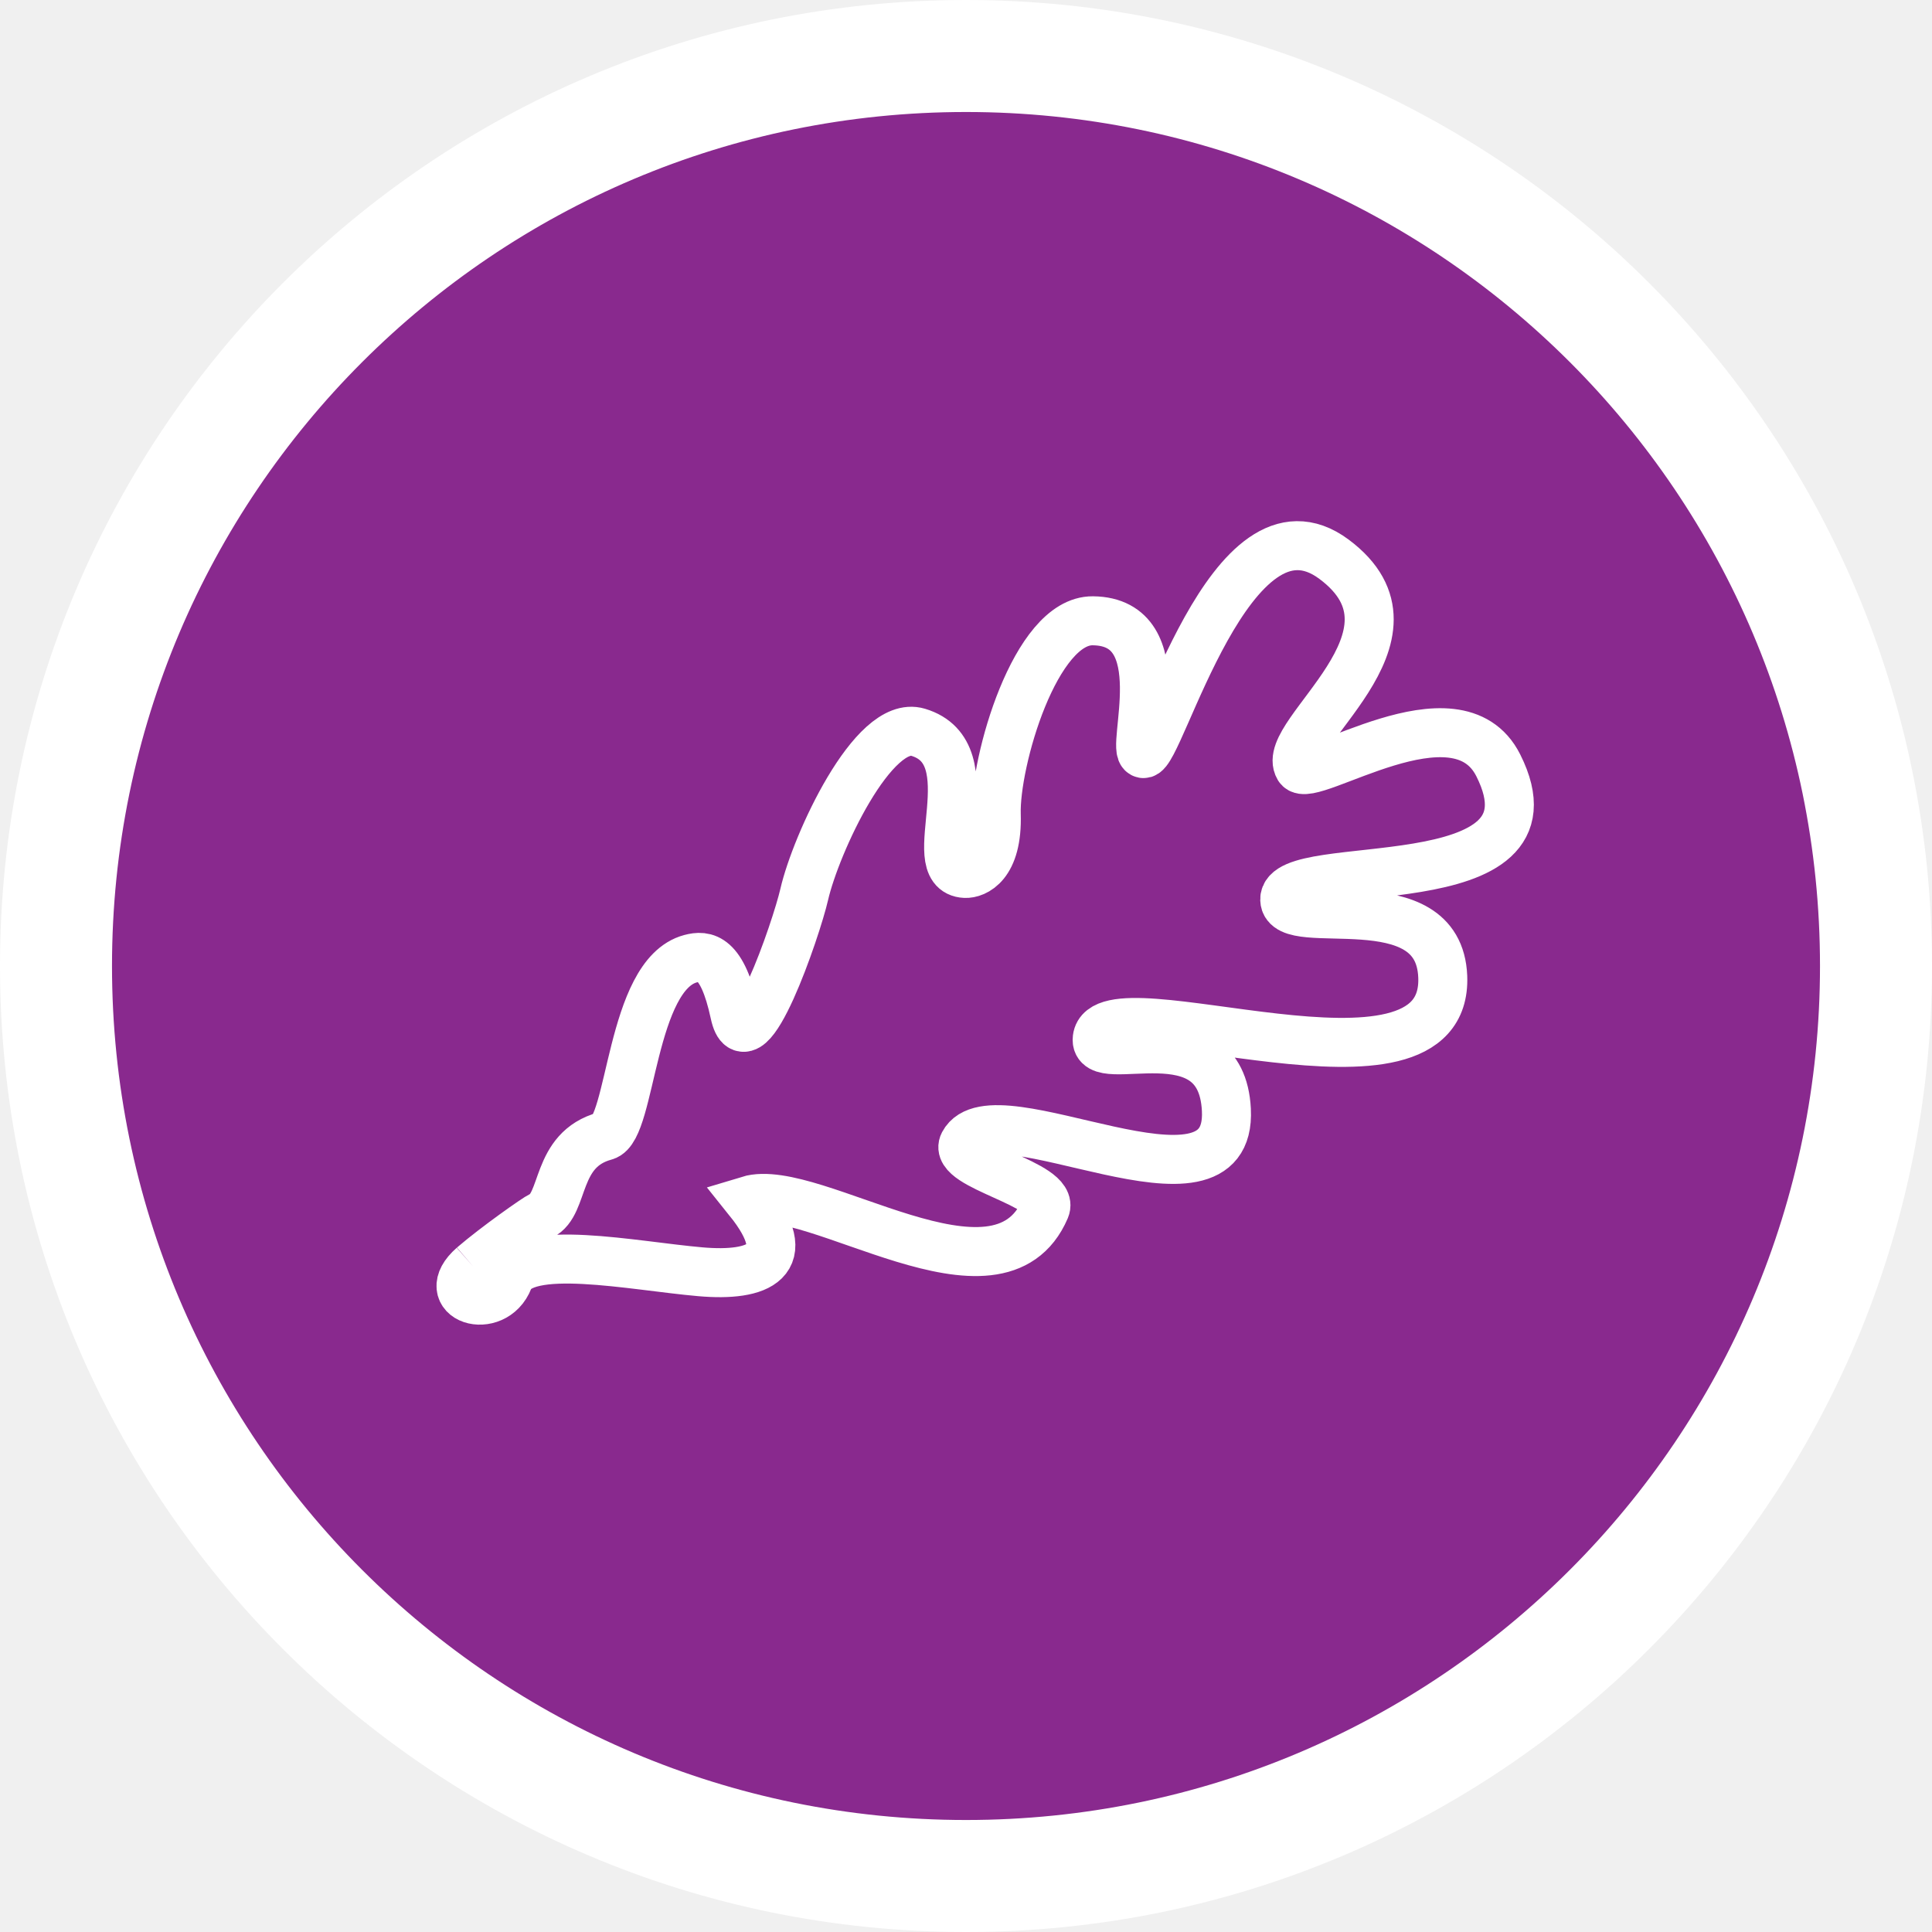
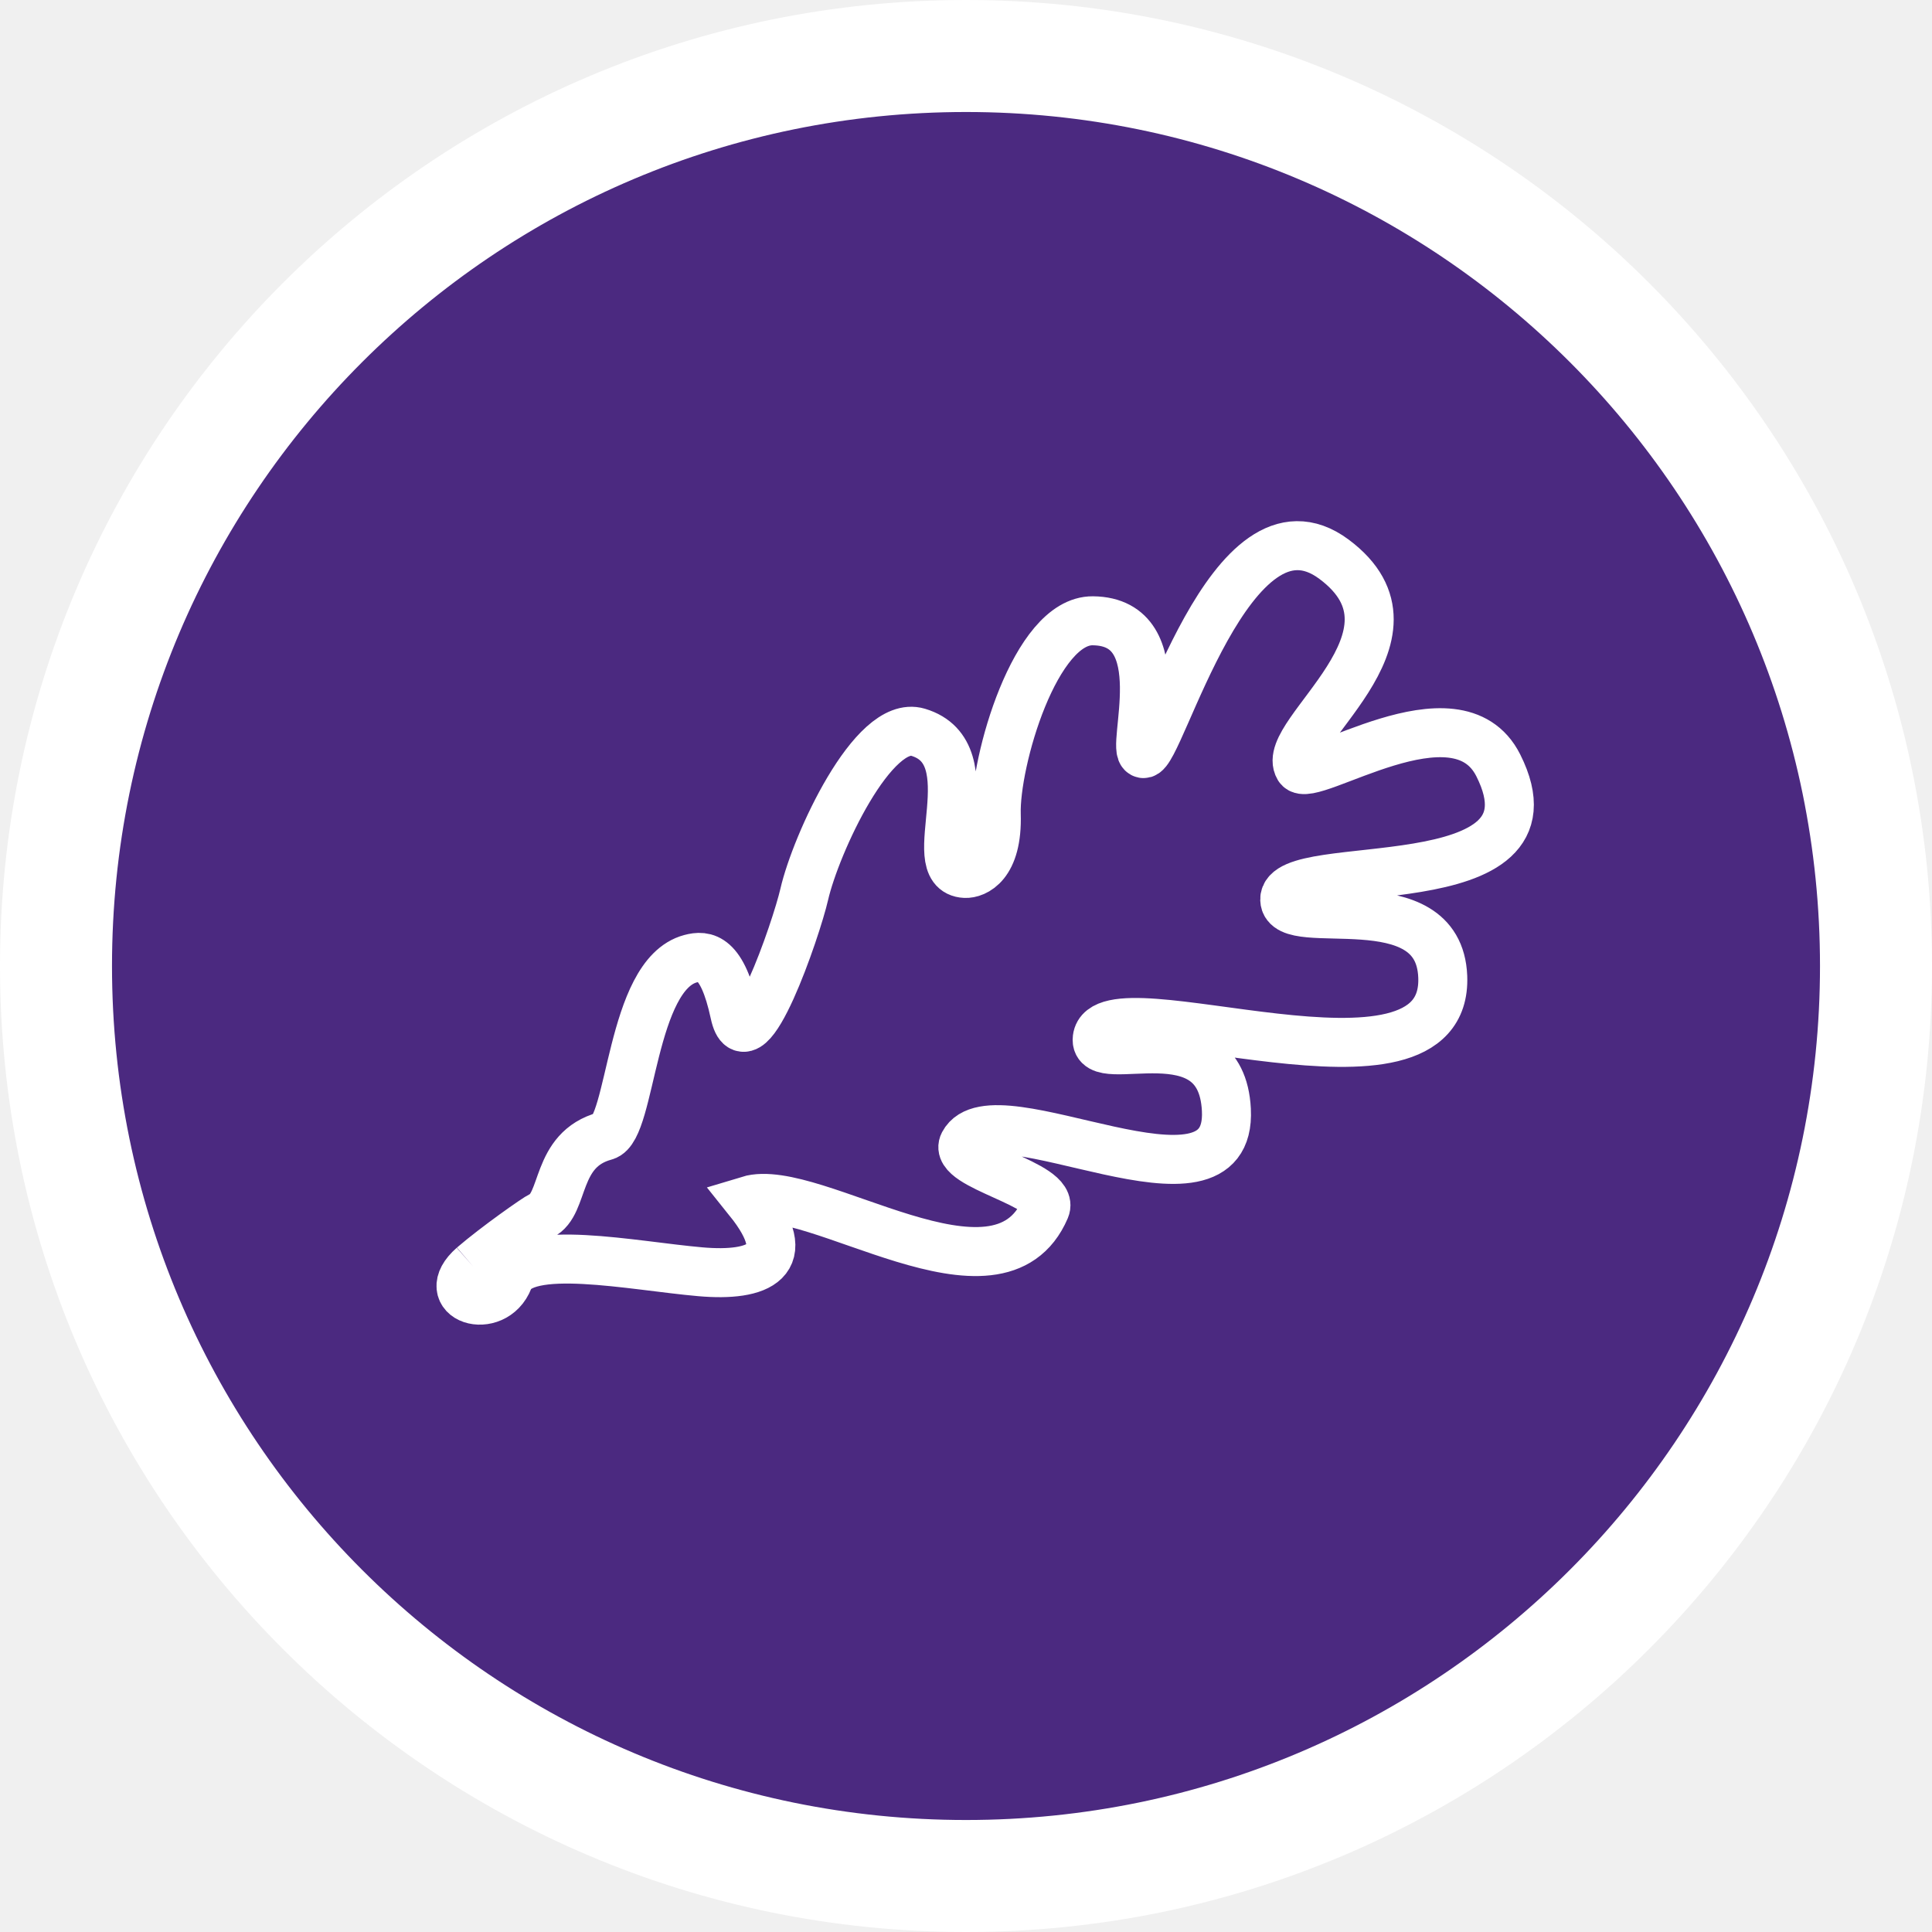
<svg xmlns="http://www.w3.org/2000/svg" width="69px" height="69px" viewBox="0 0 69 69" version="1.1">
  <defs />
  <g id="Desktop" stroke="none" stroke-width="1" fill="none" fill-rule="evenodd">
    <g id="Accueil" transform="translate(-285, -3138)" stroke="#FFFFFF">
      <g id="siapro" transform="translate(-1, 2629)">
        <g id="concour-agricole" transform="translate(150, 252)">
          <g id="Group-18" transform="translate(138, 259)">
-             <circle id="Oval-2" stroke-width="4" fill="#89298E" cx="32.5" cy="32.5" r="32.5" />
+             <circle id="Oval-2" stroke-width="4" fill="#4b2980" cx="32.5" cy="32.5" r="32.5" />
            <g id="Page-1" transform="translate(11, 16)" stroke-width="1.75">
              <path d="M2.512,24.965 C3.418,24.361 4.961,23.538 5.155,23.474 C6.061,23.172 5.91,21.189 7.76,20.925 C8.738,20.785 9.367,15.319 11.565,15.013 C12.083,14.941 12.706,15.036 12.894,17.15 C13.083,19.264 15.438,14.435 15.877,13.224 C16.5,11.506 19.082,7.307 20.615,7.976 C23.038,9.033 20.091,12.919 21.672,13.186 C21.999,13.241 22.864,13.047 23.031,11.223 C23.201,9.373 25.252,4.512 27.297,4.786 C30.261,5.182 28.041,9.558 28.506,9.712 C29.072,9.901 32.791,0.482 36.113,3.653 C39.435,6.824 33.395,9.609 33.961,10.883 C34.263,11.562 39.926,8.561 41.04,11.676 C42.915,16.92 33.032,13.887 32.885,15.508 C32.772,16.753 38.435,15.494 38.151,18.924 C37.736,23.945 26.157,17.52 25.636,19.604 C25.334,20.812 30.158,19.077 29.902,22.7 C29.6,26.985 21.748,20.874 20.445,22.756 C19.935,23.492 23.522,24.606 23.05,25.418 C20.908,29.102 14.952,23.417 12.574,23.832 C14.044,26.208 12.589,26.586 10.554,26.154 C8.175,25.649 4.387,24.346 3.72,25.588 C3.041,26.852 1.078,25.946 2.512,24.965" id="Fill-1" transform="translate(21.63813, 14.83308) rotate(-7) translate(-21.63813, -14.83308) " />
            </g>
          </g>
        </g>
      </g>
    </g>
  </g>
</svg>
